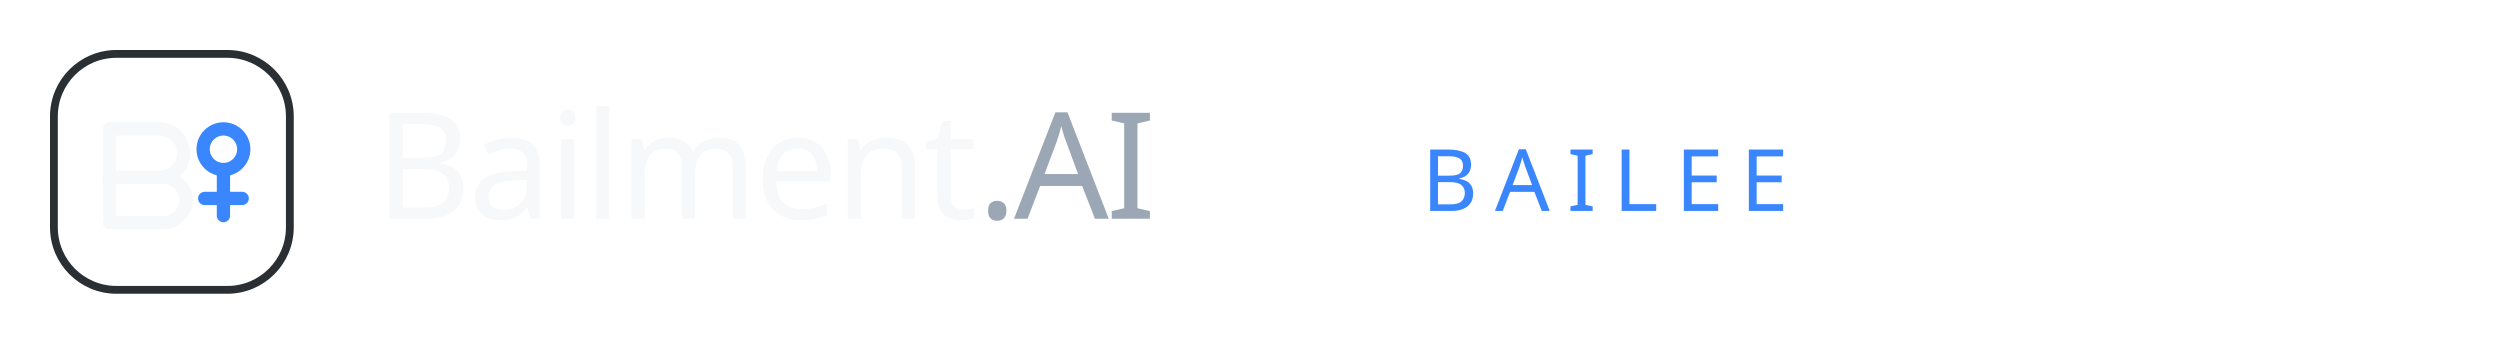
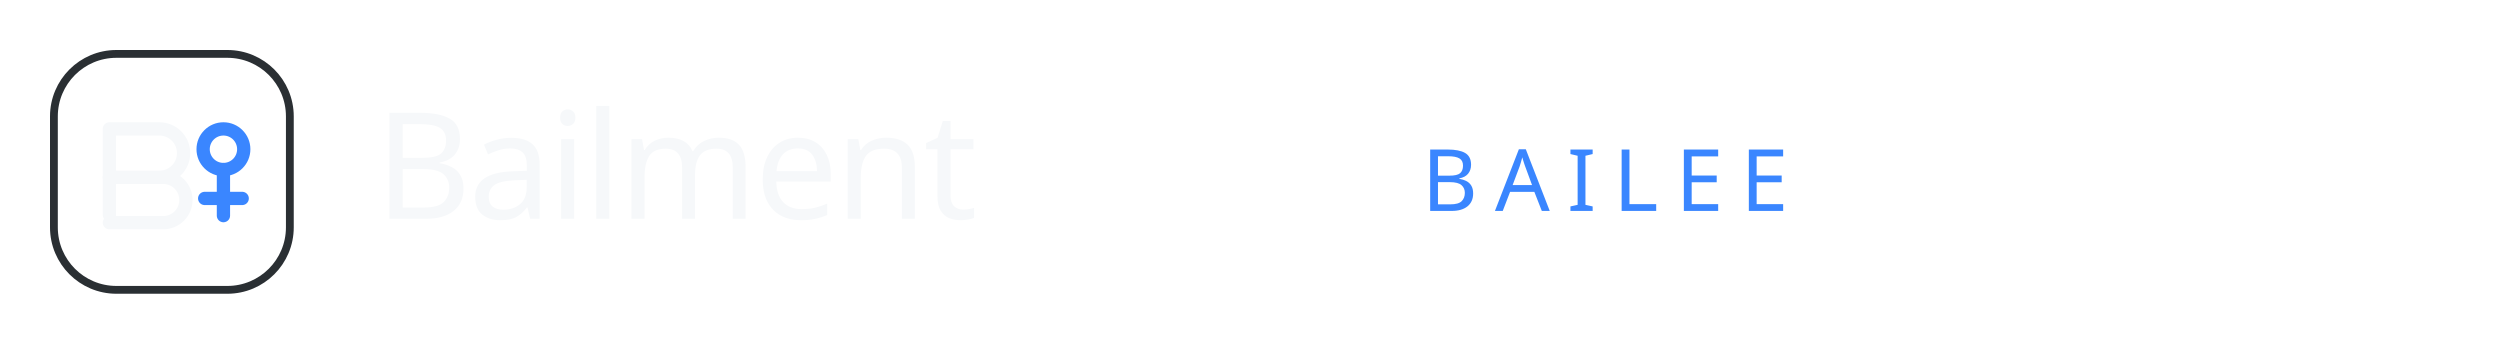
<svg xmlns="http://www.w3.org/2000/svg" viewBox="0 0 320 44" width="320" height="44" role="img" aria-label="Bailment — Bailee">
  <style>text{font-family:Poppins,ui-sans-serif,system-ui,sans-serif}</style>
  <g transform="translate(6,6)">
    <rect x=".9" y=".9" width="30.2" height="30.2" rx="8" fill="none" stroke="#2A2F33" />
    <path d="M8 21.5V10.5h6.4a3.1 3.1 0 0 1 0 6.2H8" fill="none" stroke="#F6F8FA" stroke-width="1.7" stroke-linecap="round" stroke-linejoin="round" />
    <path d="M8 16.7h6.9a2.9 2.9 0 0 1 0 5.8H8" fill="none" stroke="#F6F8FA" stroke-width="1.7" stroke-linecap="round" stroke-linejoin="round" />
    <circle cx="22.6" cy="13.1" r="2.6" fill="none" stroke="#3A86FF" stroke-width="1.7" />
    <path d="M22.6 15.7v5.9M20.2 19.4h4.8" stroke="#3A86FF" stroke-width="1.7" stroke-linecap="round" />
  </g>
-   <text x="48" y="28" font-size="19" font-weight="500" fill="#F6F8FA" letter-spacing="-.4">Bailment<tspan fill="#9BA7B4">.AI</tspan>
-   </text>
+   <text x="48" y="28" font-size="19" font-weight="500" fill="#F6F8FA" letter-spacing="-.4">Bailment</text>
  <text x="182" y="27" font-size="11" font-weight="400" fill="#3A86FF" letter-spacing="2.2" font-family="'JetBrains Mono',monospace">BAILEE</text>
</svg>
